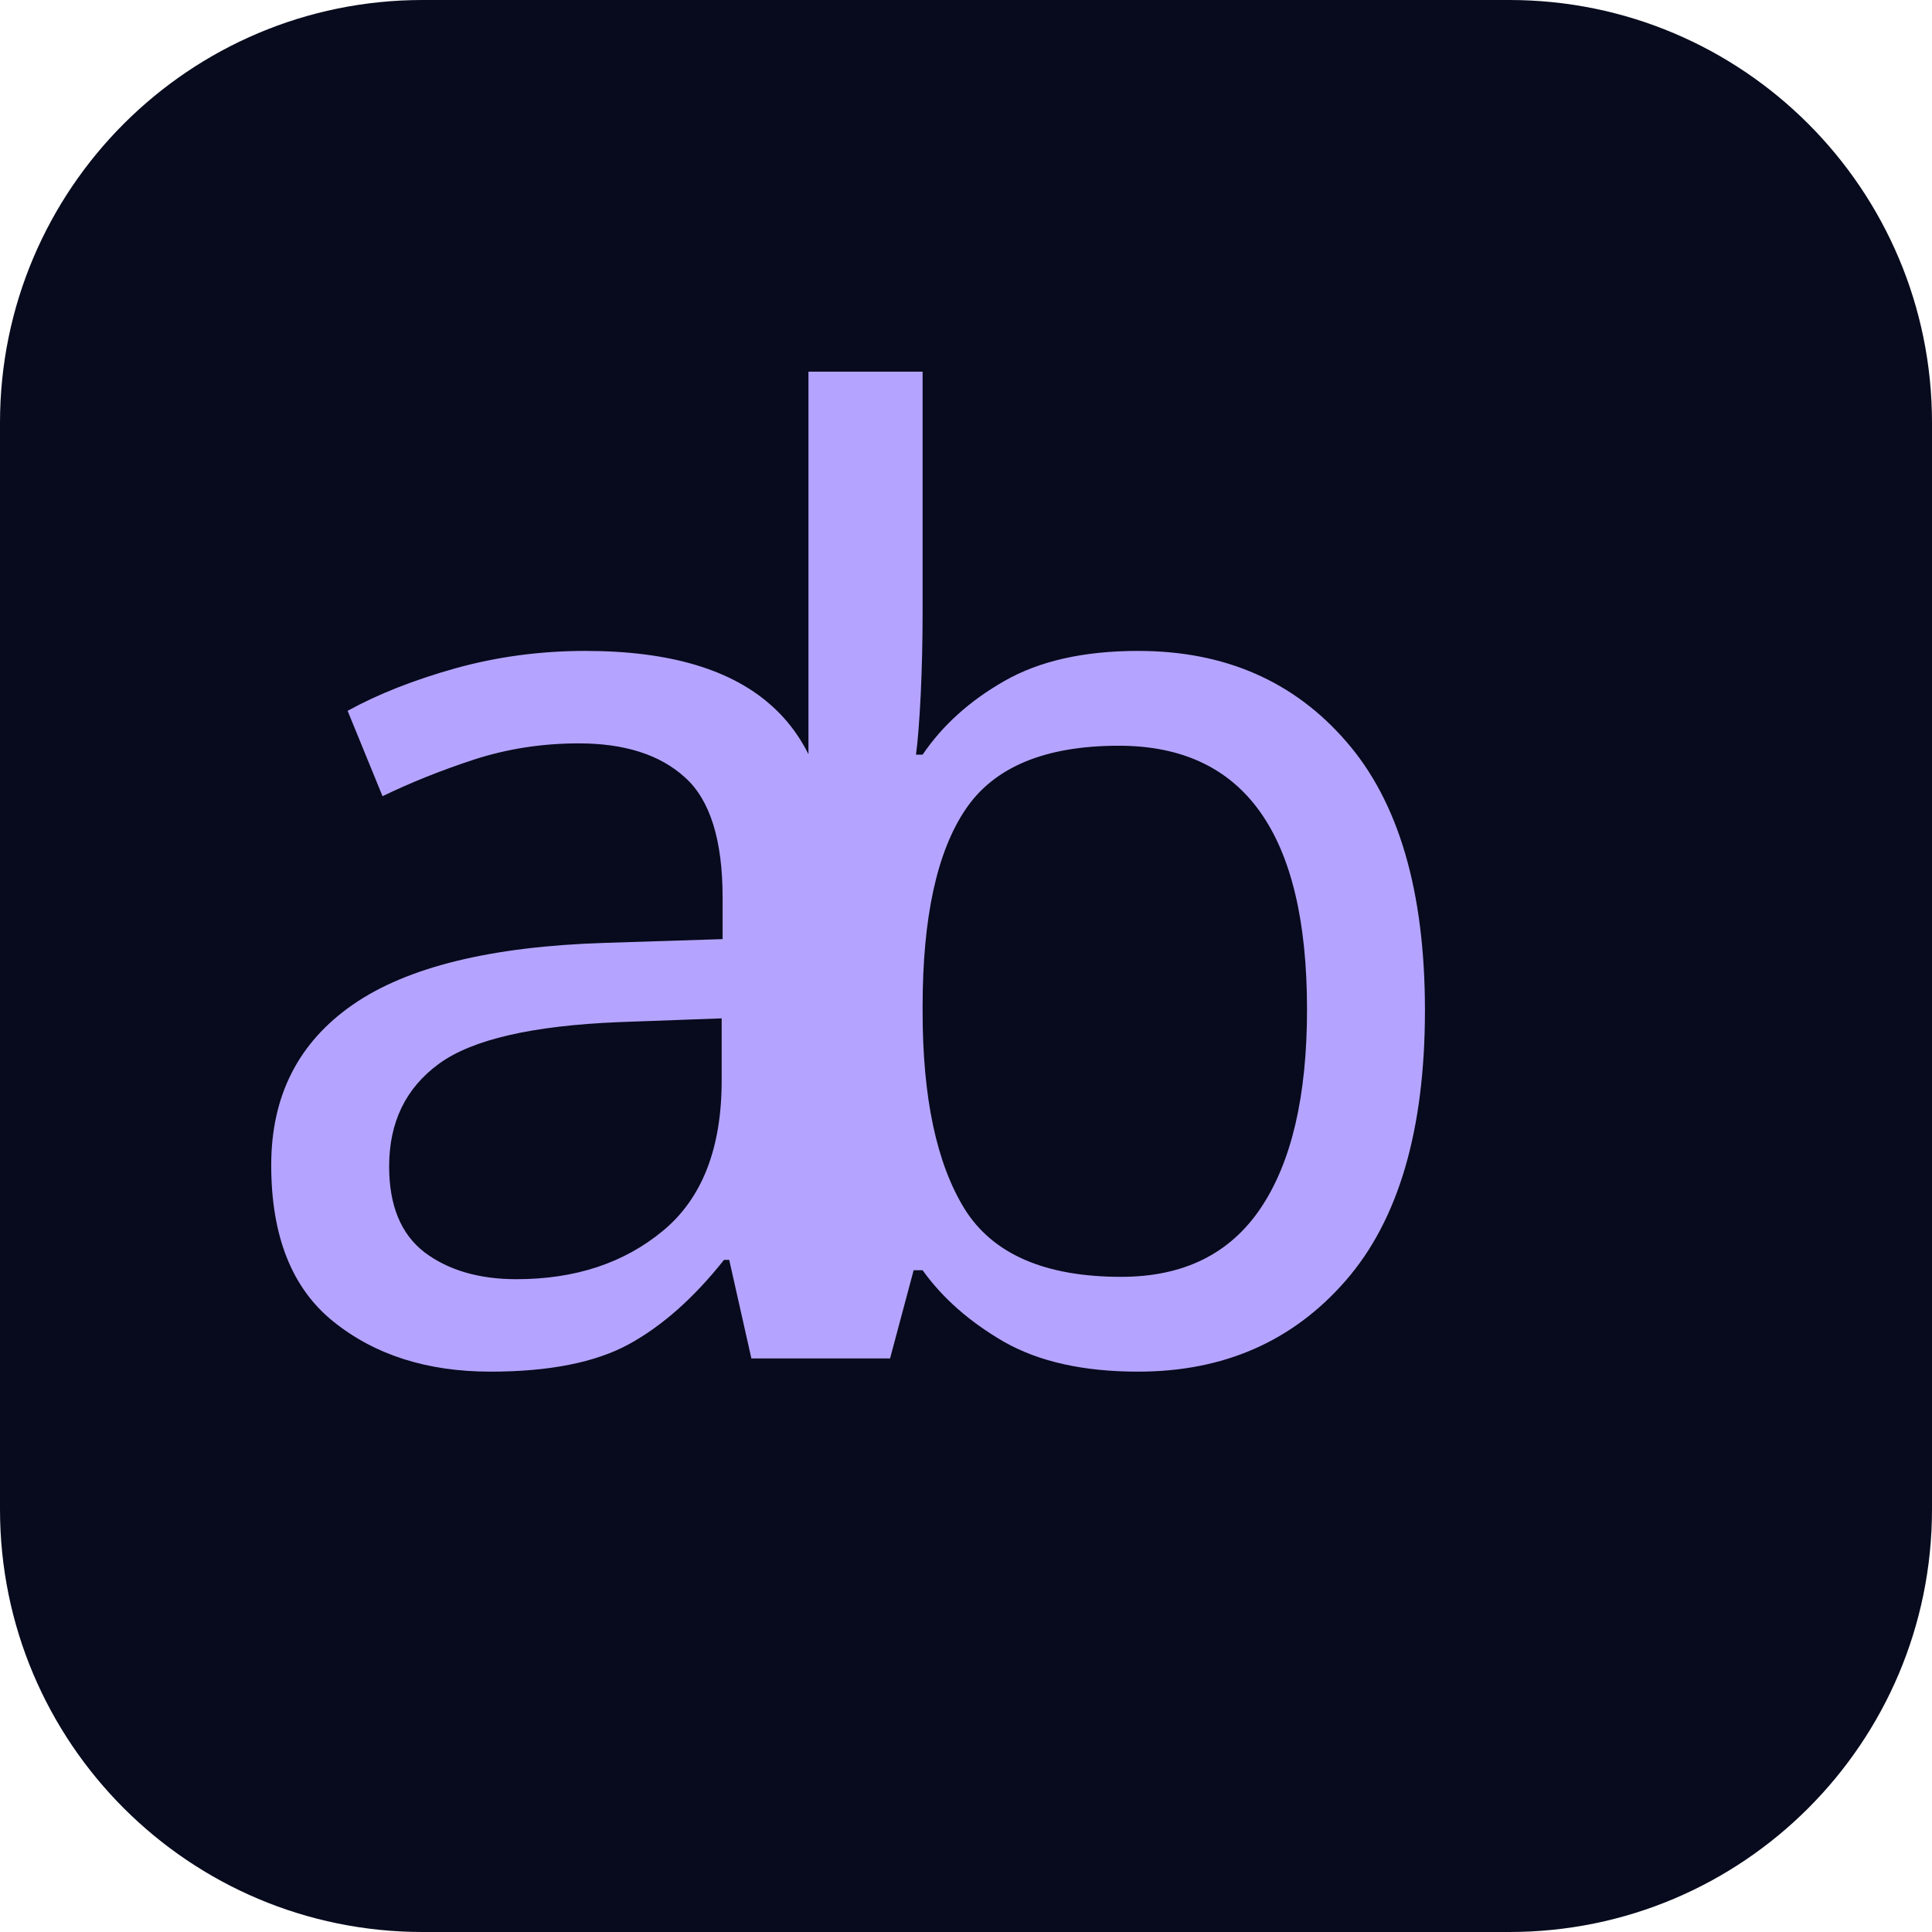
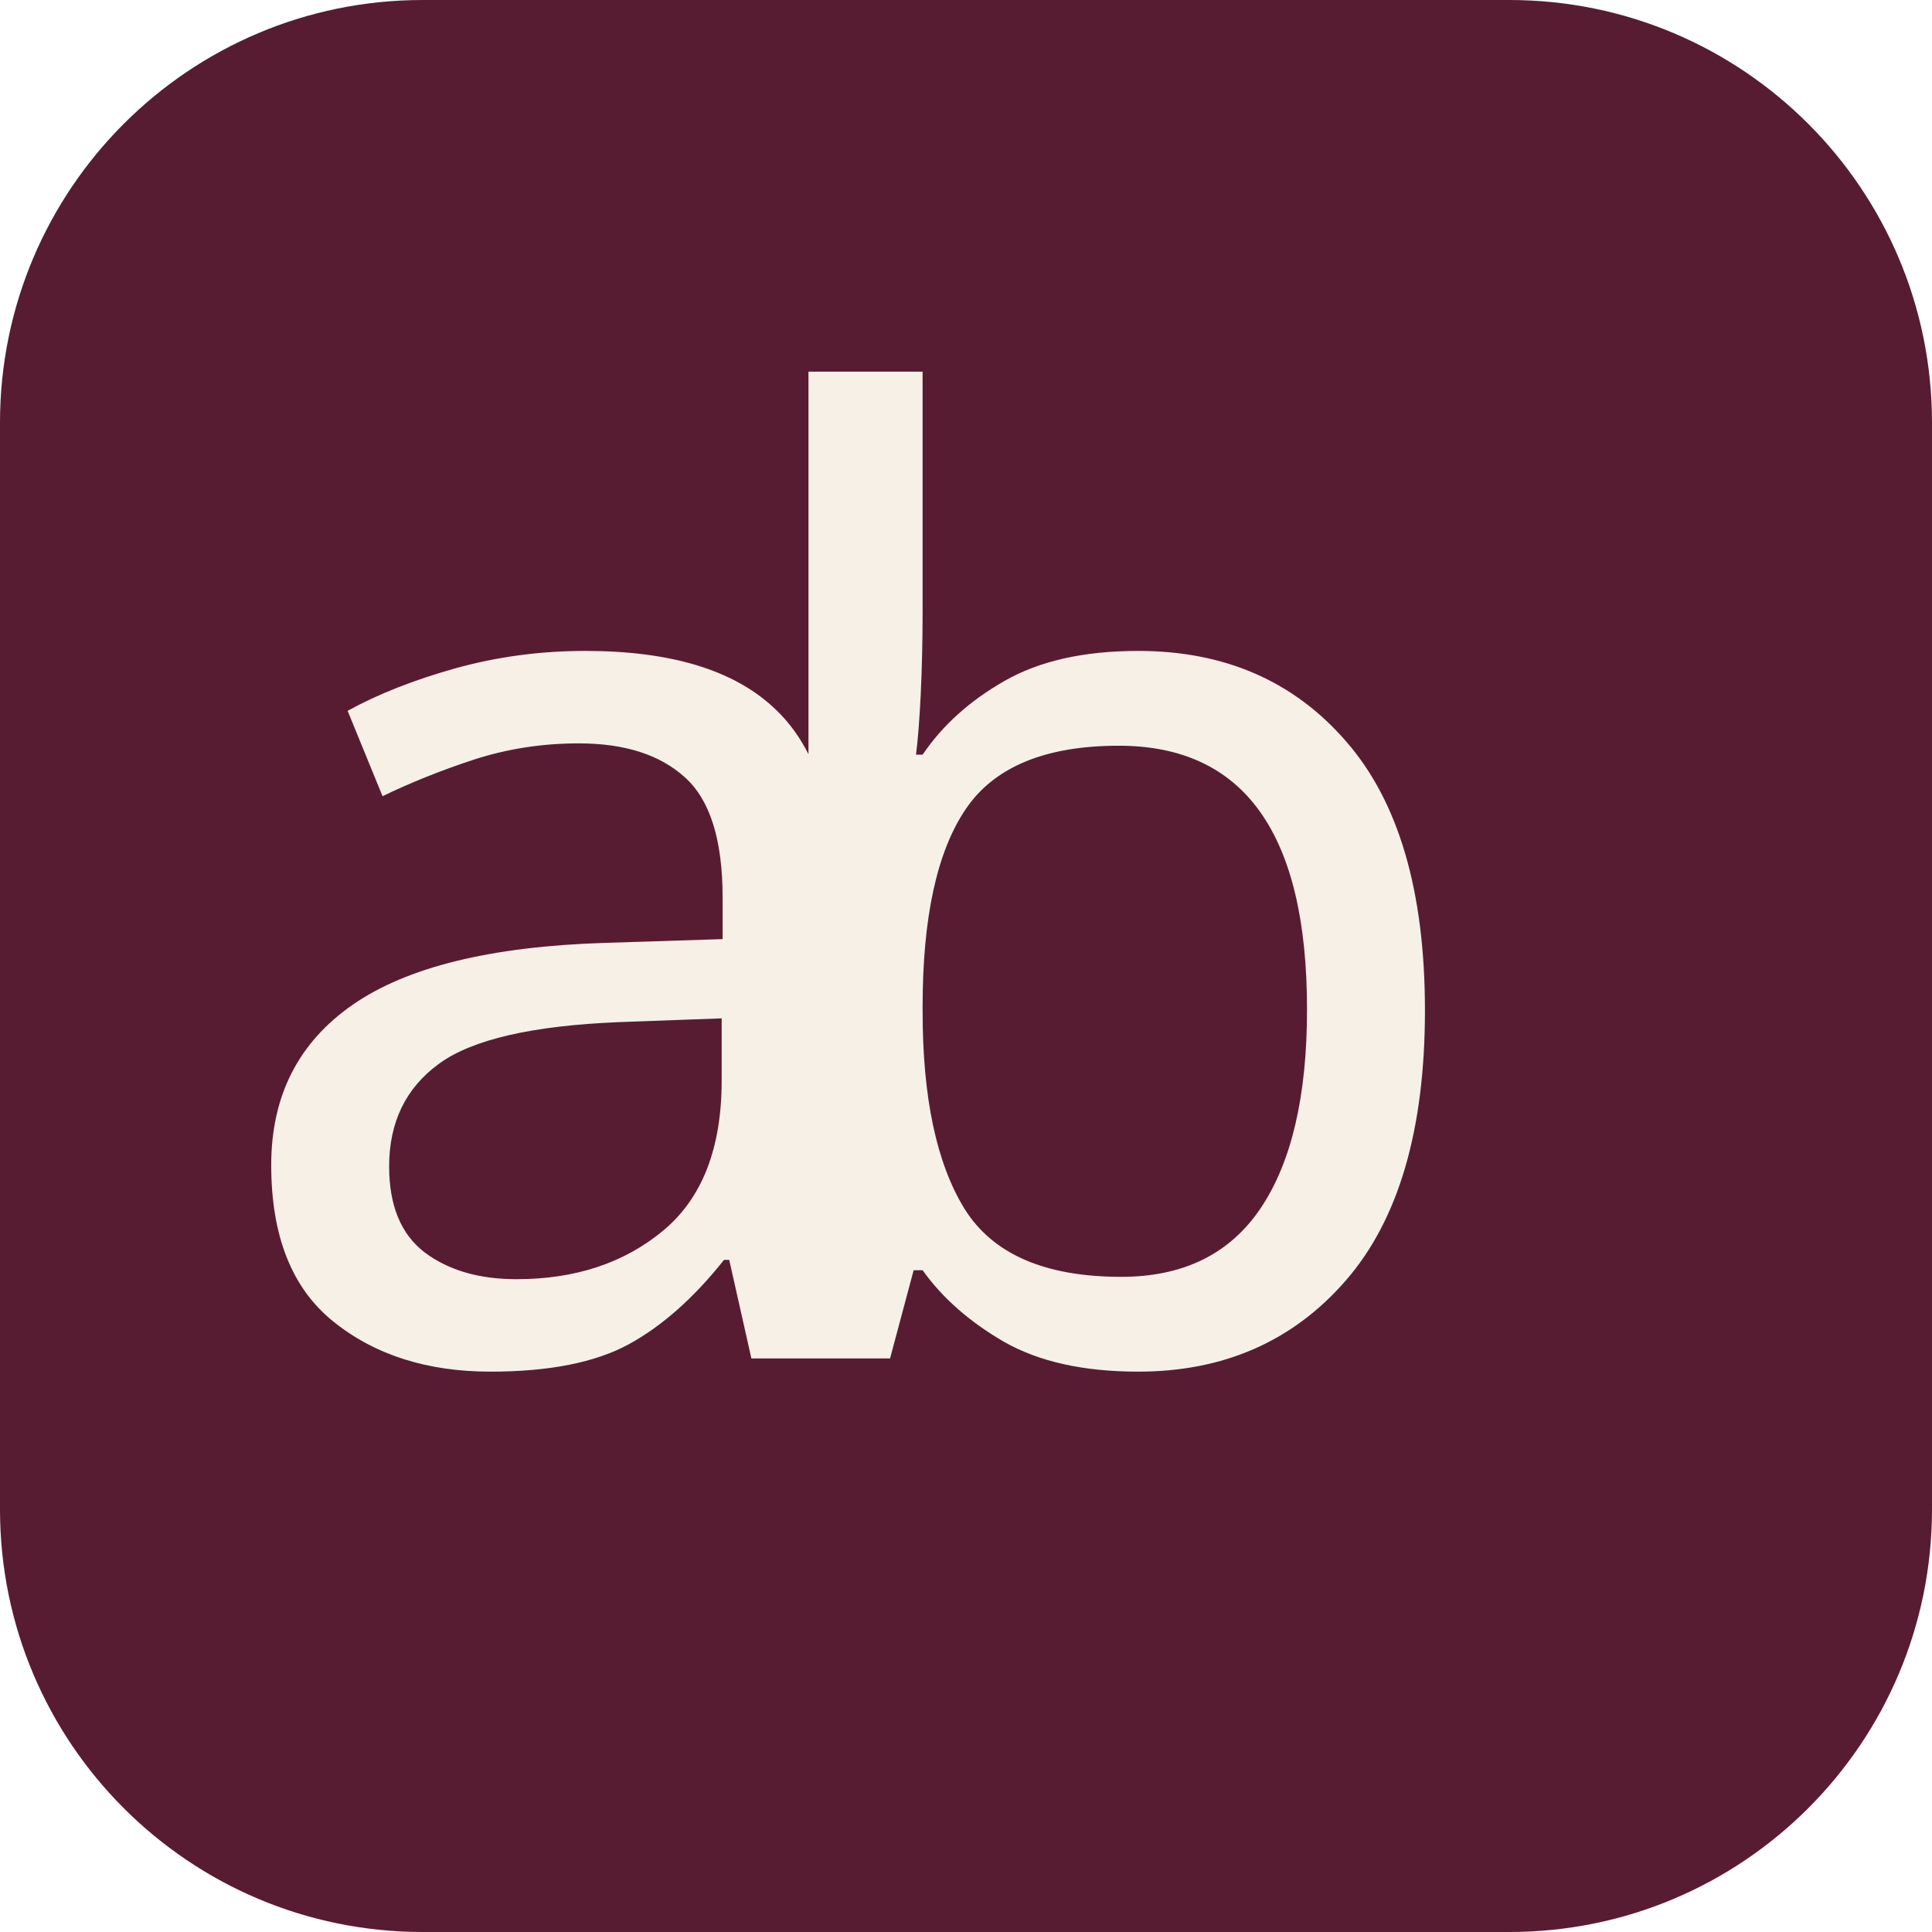
<svg xmlns="http://www.w3.org/2000/svg" viewBox="0 0 64 64">
-   <rect width="64" height="64" rx="14" fill="#070b1d" />
-   <text x="7" y="45" fill="#b5a4ff" font-family="sans-serif" font-size="43" letter-spacing="-8">ab</text>
+   <rect width="64" height="64" rx="14" fill="#581c32" />
+   <text x="7" y="45" fill="#f7f0e6" font-family="sans-serif" font-size="43" letter-spacing="-8">ab</text>
</svg>
